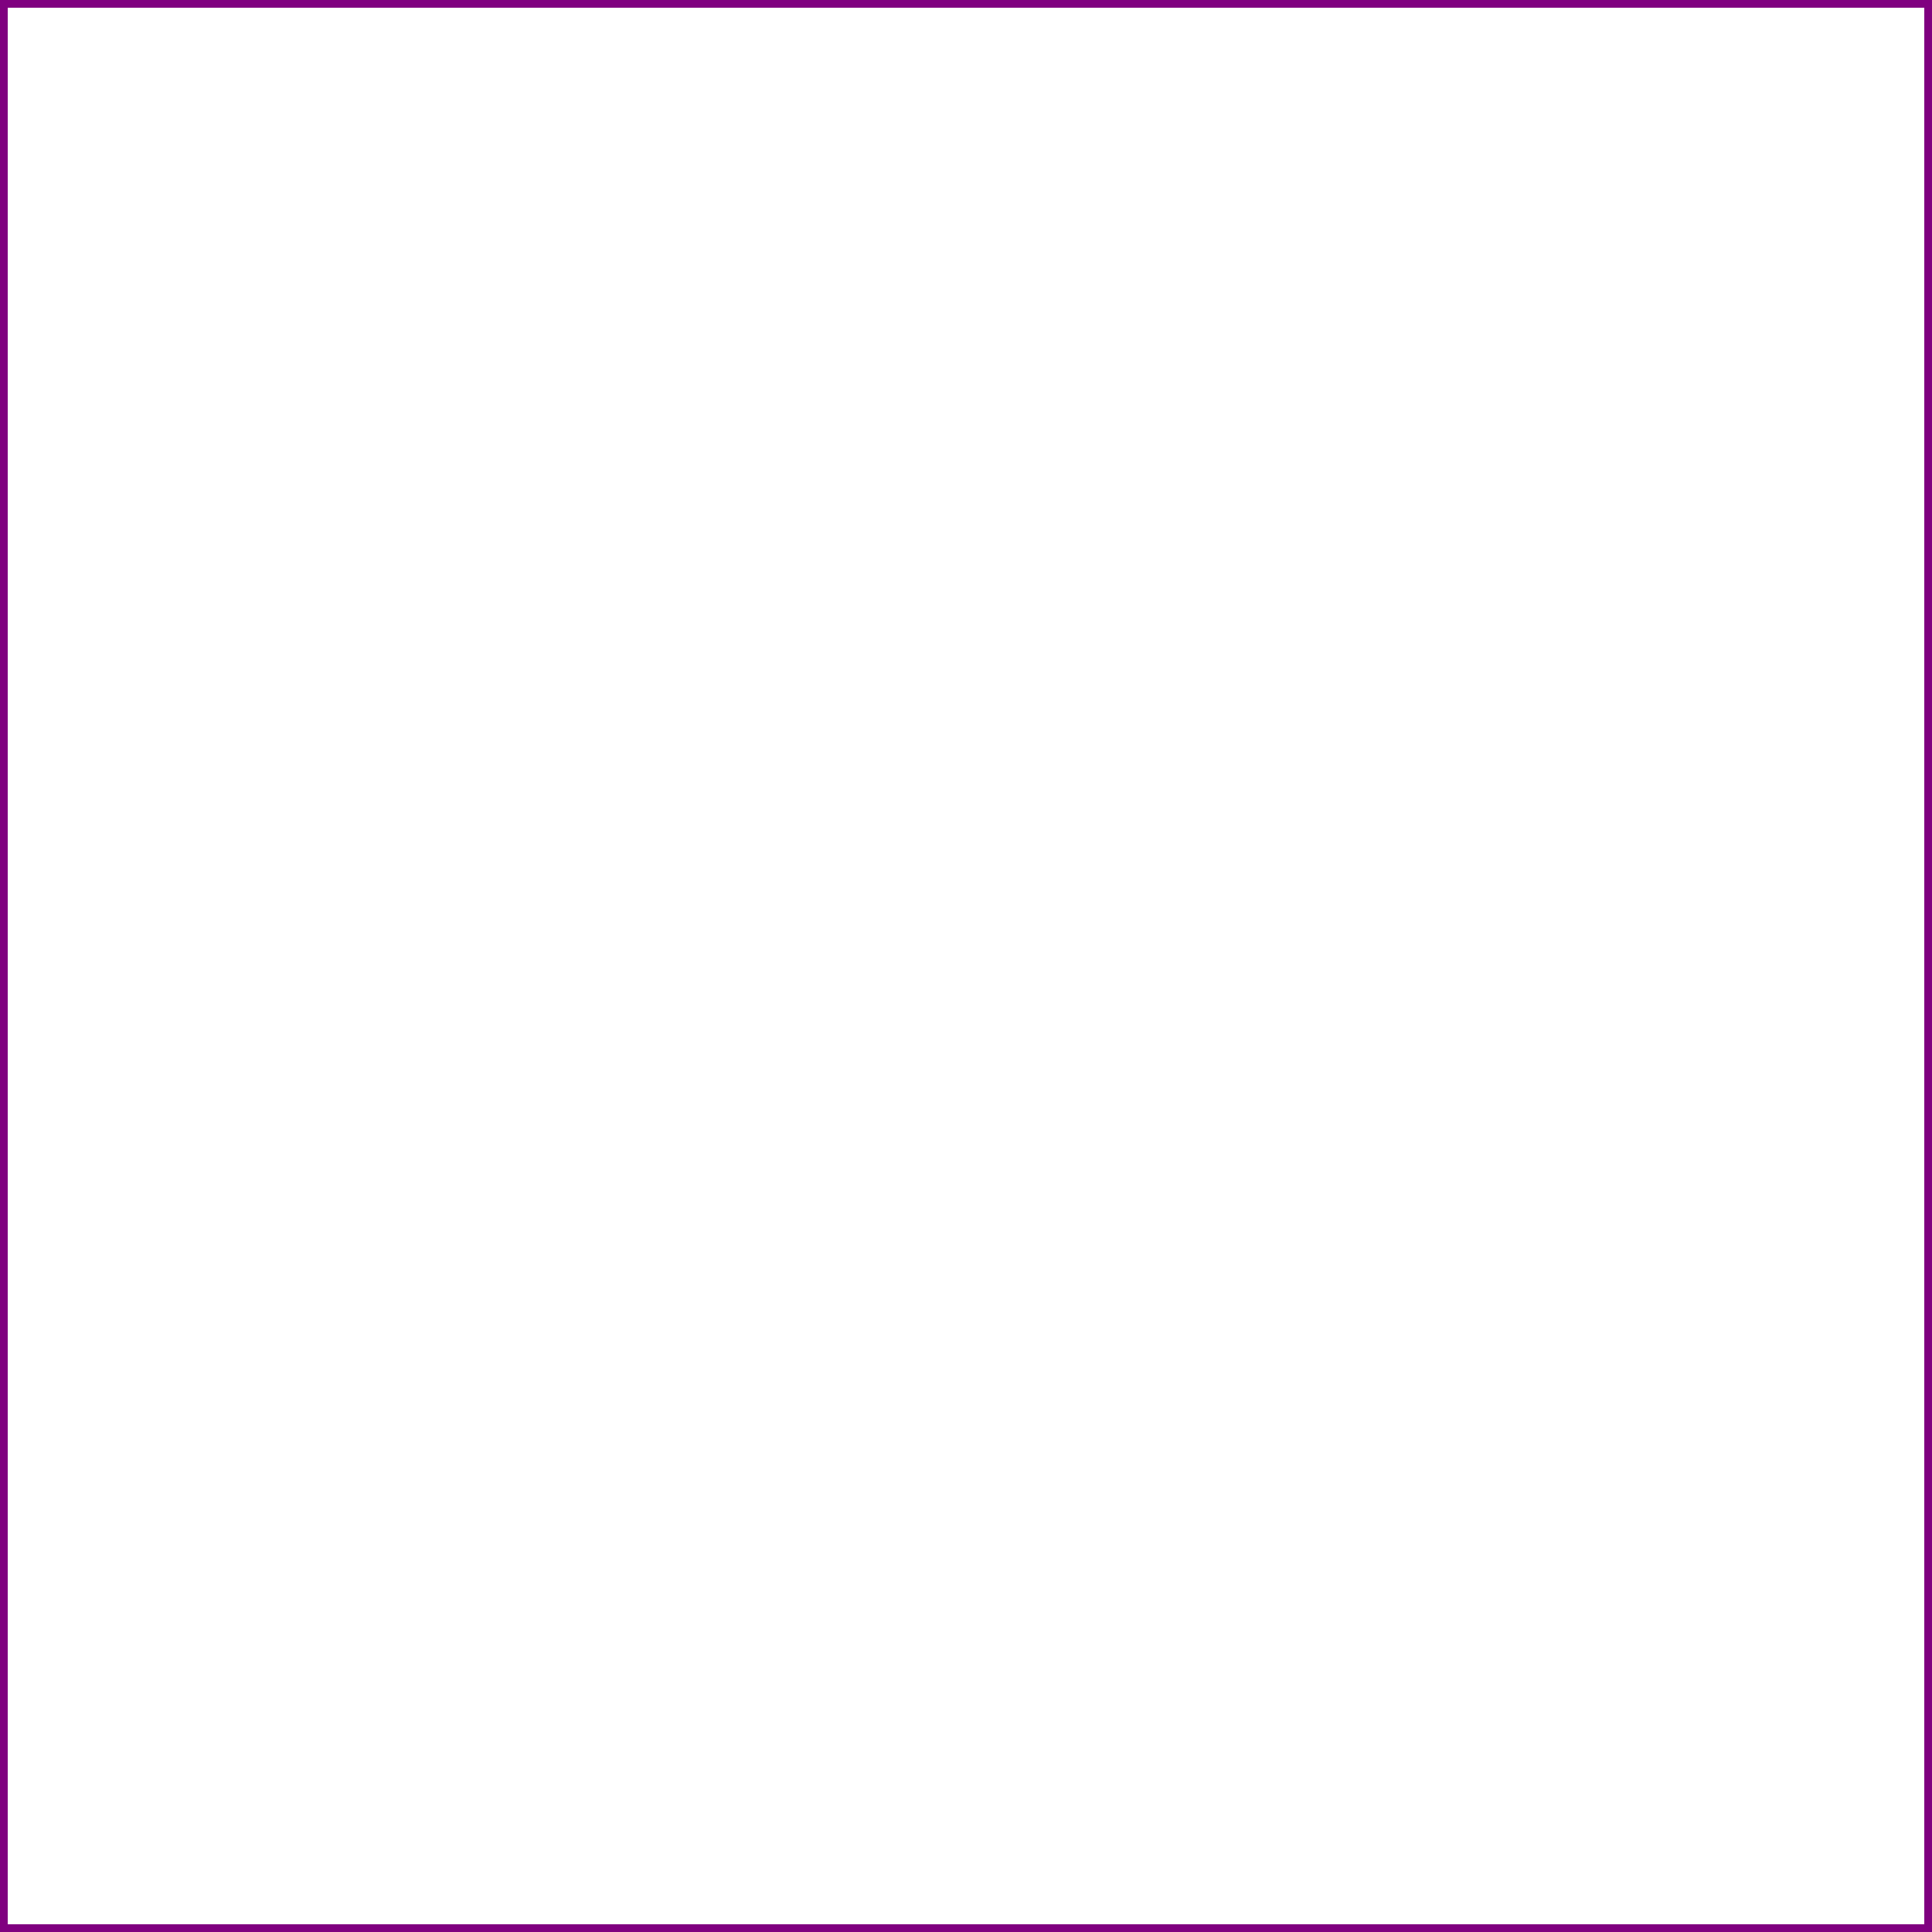
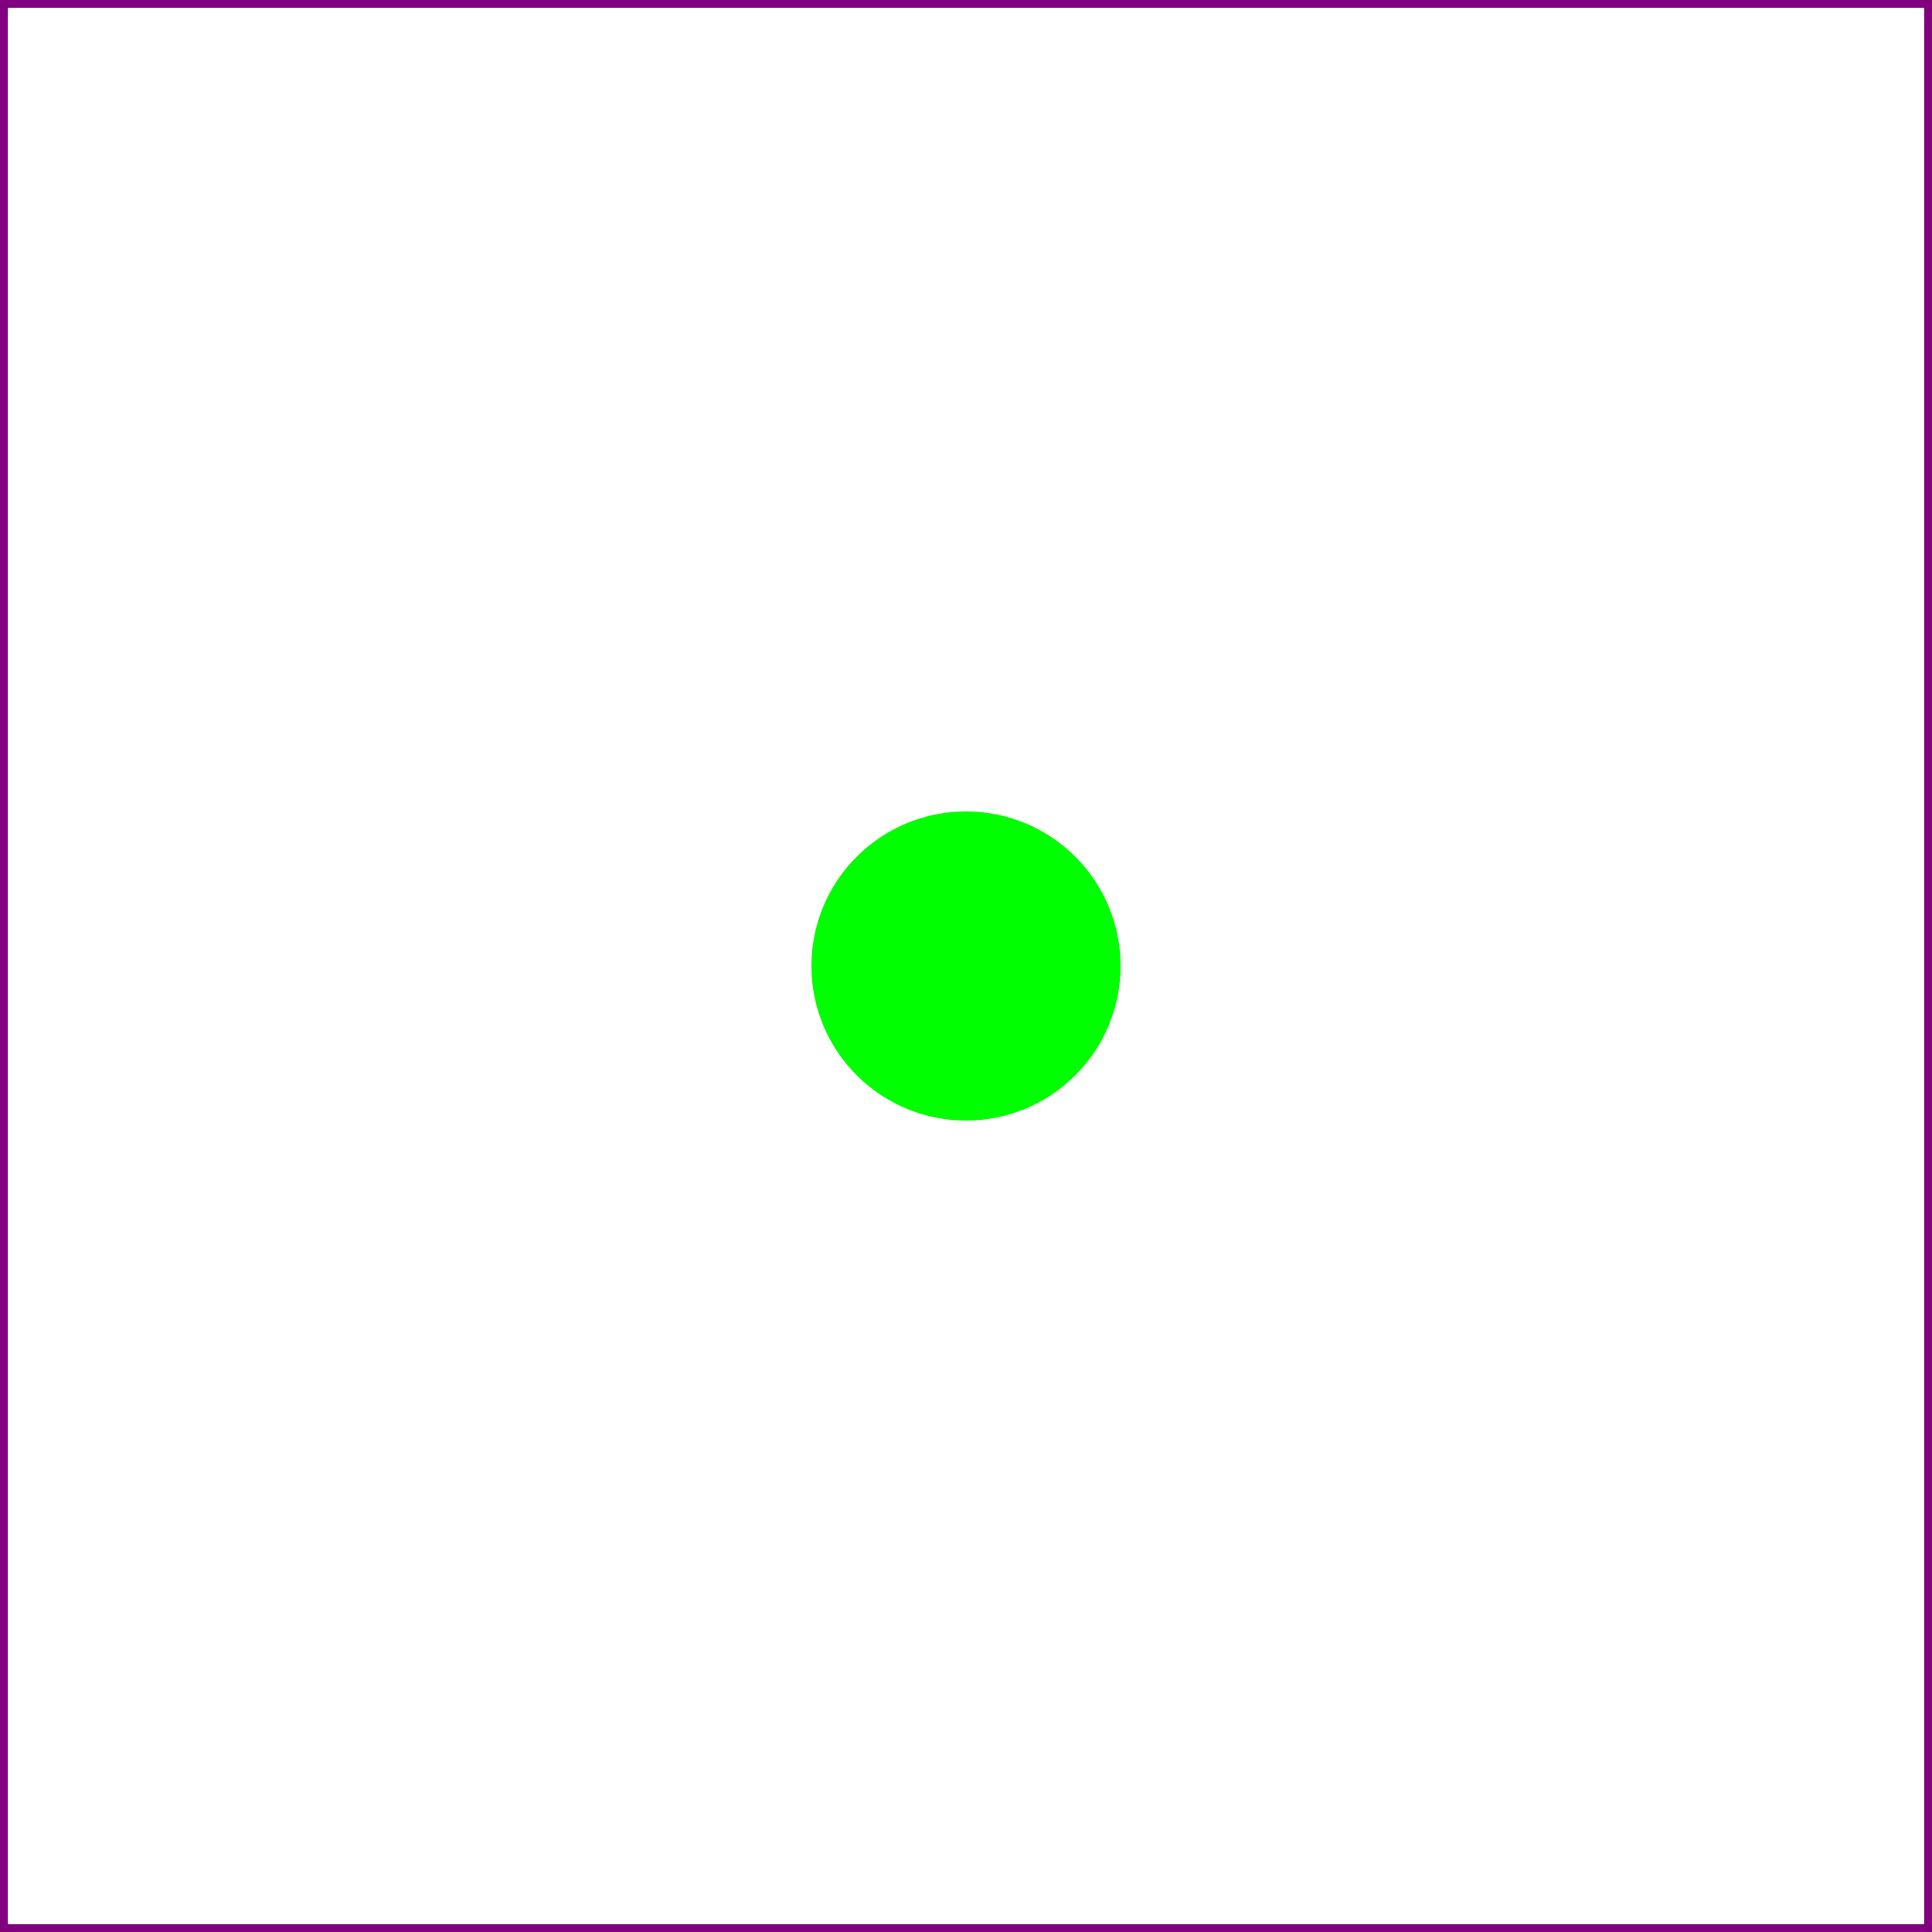
<svg xmlns="http://www.w3.org/2000/svg" width="500" height="500" viewBox="0 0 500 500" version="1.1">
  <rect x="0" y="0" width="500" height="500" style="fill:white;stroke:purple;stroke-width:4" />
-   <circle cx="250.0" cy="250.0" raio="44.98" fill="rgb(0,255,0)" />
+   <circle cx="250.0" cy="250.0" r="40.0" fill="rgb(0,255,0)" />
</svg>
